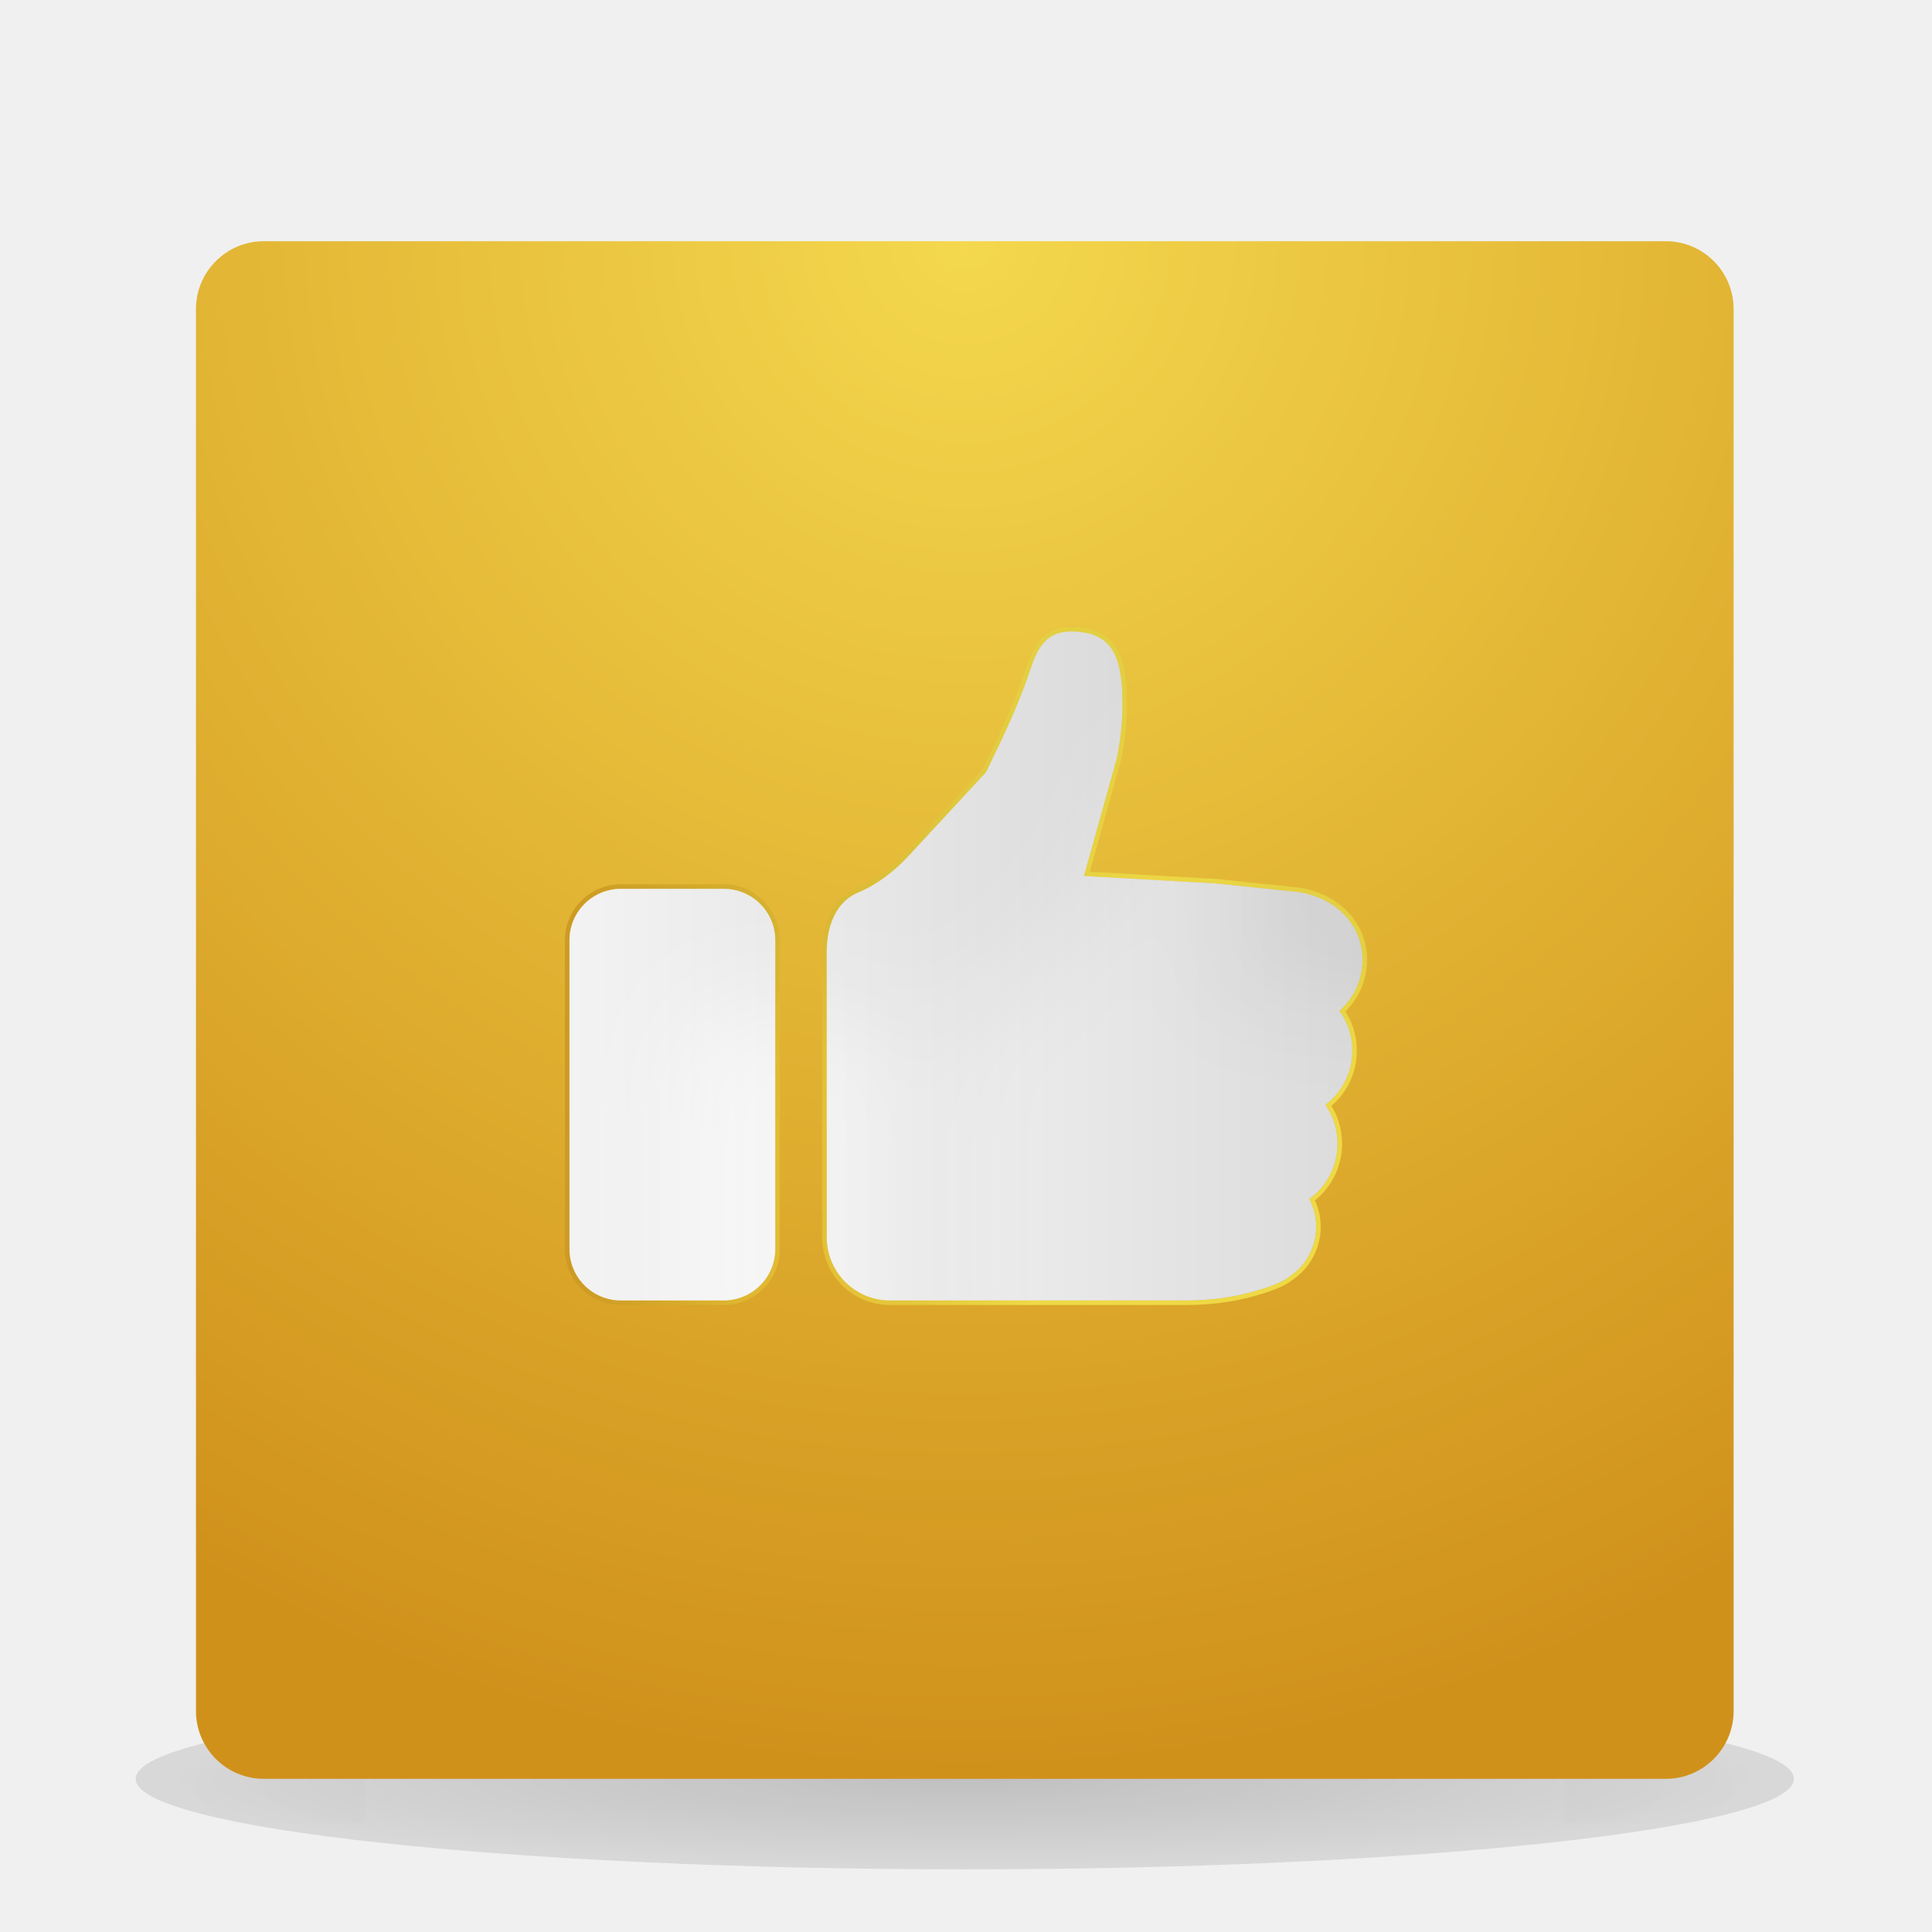
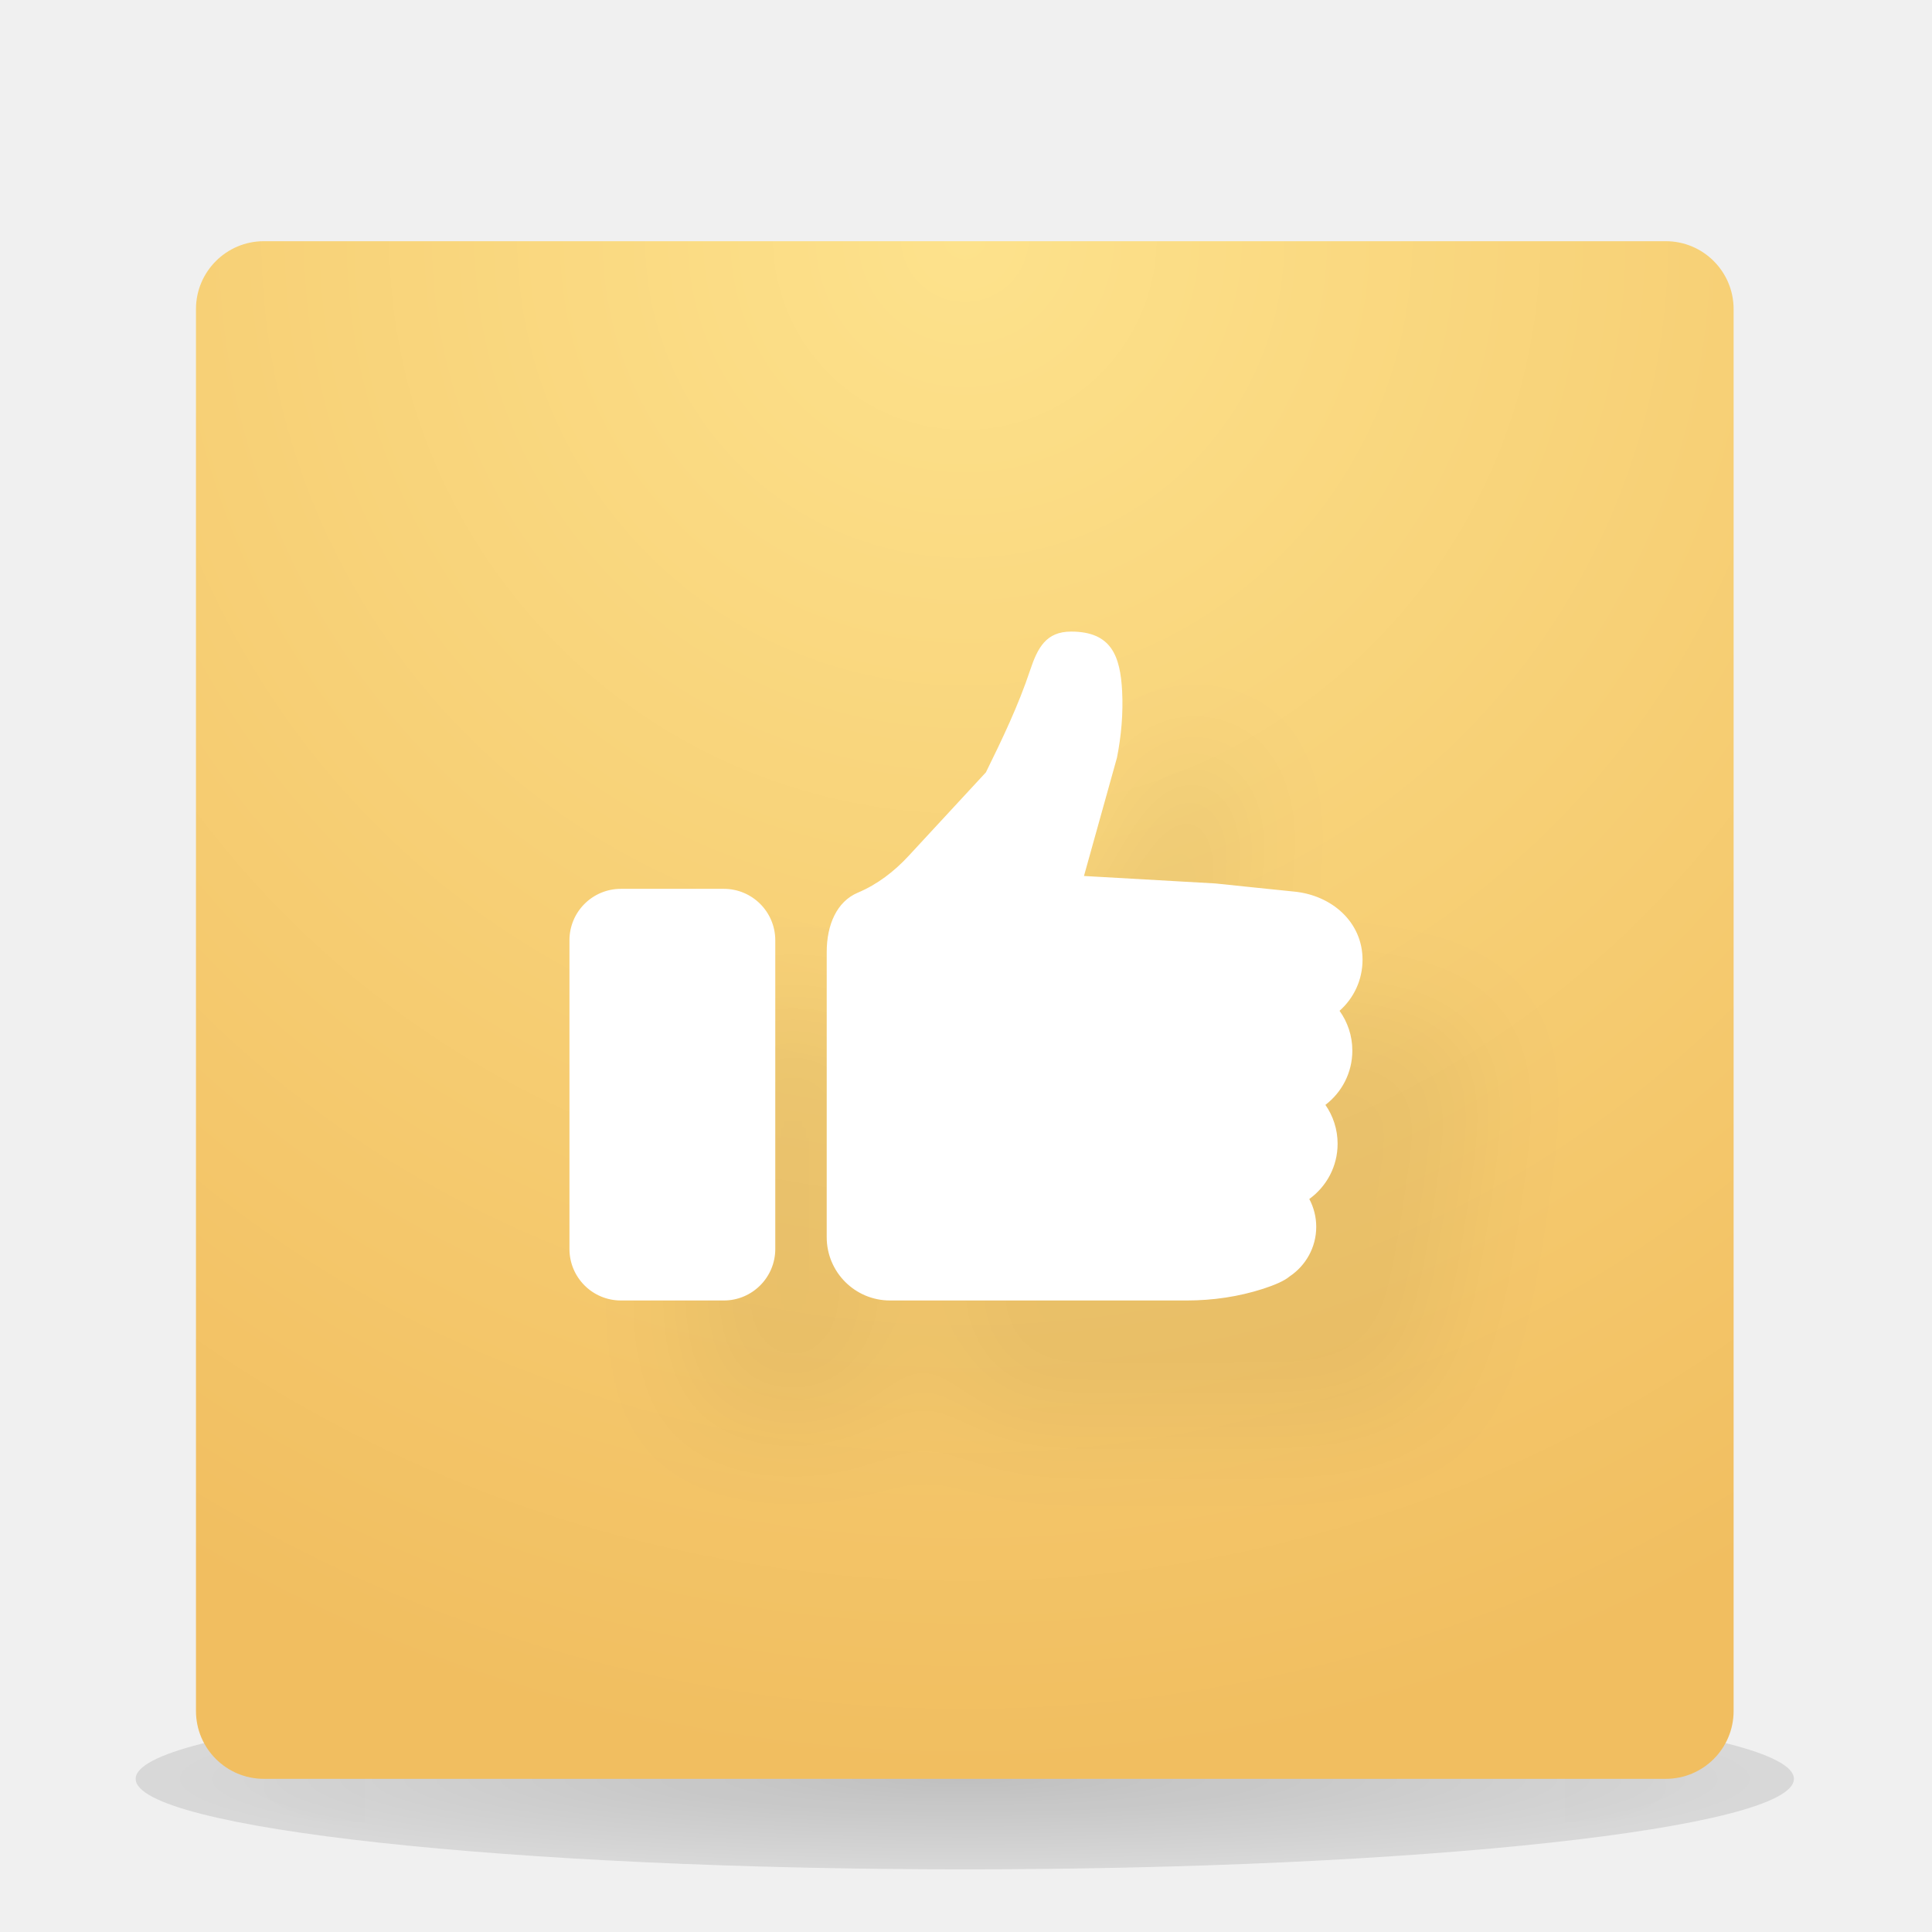
<svg xmlns="http://www.w3.org/2000/svg" style="isolation:isolate" viewBox="0 0 32 32" width="32pt" height="32pt">
  <defs>
-     <clipPath id="_clipPath_0P2xyOng4XPzYMfiLMdNdKQwsSv9XaWb">
+     <clipPath id="_clipPath_raUYlUFd5HiGF5EyJIjODeFbKNbSAWWT">
      <rect width="32" height="32" />
    </clipPath>
  </defs>
-   <g clip-path="url(#_clipPath_0P2xyOng4XPzYMfiLMdNdKQwsSv9XaWb)">
-     <clipPath id="_clipPath_7Xw0kAKAEHGqQNpetRtizIUNnUdsdDIL">
+   <g clip-path="url(#_clipPath_raUYlUFd5HiGF5EyJIjODeFbKNbSAWWT)">
+     <clipPath id="_clipPath_0PVab3GhDy8wfY6VUrKZWqnej96jMISq">
      <rect x="0" y="0" width="32" height="32" transform="matrix(1,0,0,1,0,0)" fill="rgb(255,255,255)" />
    </clipPath>
-     <g clip-path="url(#_clipPath_7Xw0kAKAEHGqQNpetRtizIUNnUdsdDIL)">
+     <g clip-path="url(#_clipPath_0PVab3GhDy8wfY6VUrKZWqnej96jMISq)">
      <g>
-         <g>
-           <radialGradient id="_rgradient_12" fx="0.5" fy="0.5" cx="0.5" cy="0.5" r="1" gradientTransform="matrix(27.466,0,0,2.996,2.247,27.965)" gradientUnits="userSpaceOnUse">
-             <stop offset="0%" stop-opacity="0.2" style="stop-color:rgb(0,0,0)" />
-             <stop offset="100%" stop-opacity="0" style="stop-color:rgb(0,0,0)" />
-           </radialGradient>
-           <path d=" M 29.713 29.464 C 29.712 30.285 23.513 30.962 15.98 30.962 C 8.447 30.962 2.249 30.285 2.247 29.464 L 2.247 29.463 C 2.247 28.642 8.447 27.965 15.98 27.965 C 23.514 27.965 29.713 28.642 29.713 29.463 L 29.713 29.464 L 29.713 29.464 L 29.713 29.464 Z " fill="url(#_rgradient_12)" />
-           <g style="opacity:0.4;">
-             <g style="opacity:0.4;">
-               <g style="opacity:0.4;">
-                 <g opacity="0.4">
-                   <radialGradient id="_rgradient_13" fx="-0.001" fy="0.5" cx="-0.001" cy="0.5" r="1" gradientTransform="matrix(3.548,0,0,1.249,25.915,28.964)" gradientUnits="userSpaceOnUse">
-                     <stop offset="0%" stop-opacity="0.4" style="stop-color:rgb(24,24,24)" />
-                     <stop offset="100%" stop-opacity="0" style="stop-color:rgb(24,24,24)" />
-                   </radialGradient>
-                   <rect x="25.915" y="28.964" width="3.548" height="1.249" transform="matrix(1,0,0,1,0,0)" fill="url(#_rgradient_13)" />
+         <clipPath id="_clipPath_TR95LW53Z8zH4KveD1a7LoGmAIFRBXB4">
+           <rect x="0" y="0" width="32" height="32" transform="matrix(1,0,0,1,0,0)" fill="rgb(255,255,255)" />
+         </clipPath>
+         <g clip-path="url(#_clipPath_TR95LW53Z8zH4KveD1a7LoGmAIFRBXB4)">
+           <g>
+             <g>
+               <g>
+                 <radialGradient id="_rgradient_12" fx="0.5" fy="0.5" cx="0.5" cy="0.5" r="1" gradientTransform="matrix(27.466,0,0,2.996,2.247,27.965)" gradientUnits="userSpaceOnUse">
+                   <stop offset="0%" stop-opacity="0.2" style="stop-color:rgb(0,0,0)" />
+                   <stop offset="100%" stop-opacity="0" style="stop-color:rgb(0,0,0)" />
+                 </radialGradient>
+                 <path d=" M 29.713 29.464 C 29.712 30.285 23.513 30.962 15.98 30.962 C 8.447 30.962 2.249 30.285 2.247 29.464 L 2.247 29.463 C 2.247 28.642 8.447 27.965 15.98 27.965 C 23.514 27.965 29.713 28.642 29.713 29.463 L 29.713 29.464 L 29.713 29.464 L 29.713 29.464 Z " fill="url(#_rgradient_12)" />
+                 <g style="opacity:0.4;">
+                   <g style="opacity:0.4;">
+                     <g style="opacity:0.4;">
+                       <g style="opacity:0.4;">
+                         <g opacity="0.4">
+                           <radialGradient id="_rgradient_13" fx="-0.001" fy="0.5" cx="-0.001" cy="0.5" r="1" gradientTransform="matrix(3.548,0,0,1.249,25.915,28.964)" gradientUnits="userSpaceOnUse">
+                             <stop offset="0%" stop-opacity="0.4" style="stop-color:rgb(24,24,24)" />
+                             <stop offset="100%" stop-opacity="0" style="stop-color:rgb(24,24,24)" />
+                           </radialGradient>
+                           <rect x="25.915" y="28.964" width="3.548" height="1.249" transform="matrix(1,0,0,1,0,0)" fill="url(#_rgradient_13)" />
+                         </g>
+                       </g>
+                     </g>
+                   </g>
+                   <g style="opacity:0.4;">
+                     <g style="opacity:0.4;">
+                       <g style="opacity:0.4;">
+                         <g opacity="0.4">
+                           <radialGradient id="_rgradient_14" fx="1.001" fy="0.5" cx="1.001" cy="0.5" r="1" gradientTransform="matrix(3.548,0,0,1.249,2.497,28.964)" gradientUnits="userSpaceOnUse">
+                             <stop offset="0%" stop-opacity="0.4" style="stop-color:rgb(24,24,24)" />
+                             <stop offset="100%" stop-opacity="0" style="stop-color:rgb(24,24,24)" />
+                           </radialGradient>
+                           <rect x="2.497" y="28.964" width="3.548" height="1.249" transform="matrix(1,0,0,1,0,0)" fill="url(#_rgradient_14)" />
+                         </g>
+                       </g>
+                     </g>
+                   </g>
+                   <g style="opacity:0.4;">
+                     <g style="opacity:0.4;">
+                       <g style="opacity:0.4;">
+                         <g opacity="0.4">
+                           <linearGradient id="_lgradient_3" x1="0.538" y1="1.004" x2="0.538" y2="1.004" gradientTransform="matrix(19.87,0,0,1.249,6.045,28.964)" gradientUnits="userSpaceOnUse">
+                             <stop offset="0%" stop-opacity="0" style="stop-color:rgb(24,24,24)" />
+                             <stop offset="50%" stop-opacity="0.4" style="stop-color:rgb(24,24,24)" />
+                             <stop offset="100%" stop-opacity="0" style="stop-color:rgb(24,24,24)" />
+                           </linearGradient>
+                           <rect x="6.045" y="28.964" width="19.87" height="1.249" transform="matrix(1,0,0,1,0,0)" fill="url(#_lgradient_3)" />
+                         </g>
+                       </g>
+                     </g>
+                   </g>
                </g>
-               </g>
-             </g>
-             <g style="opacity:0.4;">
-               <g style="opacity:0.4;">
-                 <g opacity="0.4">
-                   <radialGradient id="_rgradient_14" fx="1.001" fy="0.5" cx="1.001" cy="0.5" r="1" gradientTransform="matrix(3.548,0,0,1.249,2.497,28.964)" gradientUnits="userSpaceOnUse">
-                     <stop offset="0%" stop-opacity="0.4" style="stop-color:rgb(24,24,24)" />
-                     <stop offset="100%" stop-opacity="0" style="stop-color:rgb(24,24,24)" />
-                   </radialGradient>
-                   <rect x="2.497" y="28.964" width="3.548" height="1.249" transform="matrix(1,0,0,1,0,0)" fill="url(#_rgradient_14)" />
-                 </g>
-               </g>
-             </g>
-             <g style="opacity:0.4;">
-               <g style="opacity:0.4;">
-                 <g opacity="0.4">
-                   <linearGradient id="_lgradient_9" x1="0.538" y1="1.004" x2="0.538" y2="1.004" gradientTransform="matrix(19.87,0,0,1.249,6.045,28.964)" gradientUnits="userSpaceOnUse">
-                     <stop offset="0%" stop-opacity="0" style="stop-color:rgb(24,24,24)" />
-                     <stop offset="50%" stop-opacity="0.4" style="stop-color:rgb(24,24,24)" />
-                     <stop offset="100%" stop-opacity="0" style="stop-color:rgb(24,24,24)" />
-                   </linearGradient>
-                   <rect x="6.045" y="28.964" width="19.87" height="1.249" transform="matrix(1,0,0,1,0,0)" fill="url(#_lgradient_9)" />
-                 </g>
+                 <radialGradient id="_rgradient_15" fx="0.5" fy="-0.003" cx="0.5" cy="-0.003" r="1" gradientTransform="matrix(25.468,0,0,25.468,3.246,3.995)" gradientUnits="userSpaceOnUse">
+                   <stop offset="0%" stop-opacity="1" style="stop-color:rgb(253,226,140)" />
+                   <stop offset="100%" stop-opacity="1" style="stop-color:rgb(241,190,96)" />
+                 </radialGradient>
+                 <path d=" M 28.714 5.119 C 28.714 4.499 28.211 3.995 27.591 3.995 L 4.37 3.995 C 3.75 3.995 3.246 4.499 3.246 5.119 L 3.246 28.34 C 3.246 28.96 3.75 29.463 4.37 29.463 L 27.591 29.463 C 28.211 29.463 28.714 28.96 28.714 28.34 L 28.714 5.119 L 28.714 5.119 L 28.714 5.119 Z " fill-rule="evenodd" fill="url(#_rgradient_15)" />
              </g>
            </g>
          </g>
-           <radialGradient id="_rgradient_15" fx="0.5" fy="-0.003" cx="0.5" cy="-0.003" r="1" gradientTransform="matrix(25.468,0,0,25.468,3.246,3.995)" gradientUnits="userSpaceOnUse">
-             <stop offset="0%" stop-opacity="1" style="stop-color:rgb(244,216,77)" />
-             <stop offset="100%" stop-opacity="1" style="stop-color:rgb(208,145,27)" />
-           </radialGradient>
-           <path d=" M 28.714 5.119 C 28.714 4.499 28.211 3.995 27.591 3.995 L 4.37 3.995 C 3.75 3.995 3.246 4.499 3.246 5.119 L 3.246 28.34 C 3.246 28.96 3.75 29.463 4.37 29.463 L 27.591 29.463 C 28.211 29.463 28.714 28.96 28.714 28.34 L 28.714 5.119 L 28.714 5.119 L 28.714 5.119 Z " fill-rule="evenodd" fill="url(#_rgradient_15)" />
        </g>
+         <g filter="url(#qyNZjXjX9eRDdXcOnF1uTxArv6UPoLU5)">
+           <path d=" M 11.989 14.722 L 10.284 14.722 C 9.813 14.722 9.432 15.103 9.432 15.574 L 9.432 20.687 C 9.432 21.158 9.813 21.54 10.284 21.54 L 11.989 21.54 C 12.459 21.54 12.841 21.158 12.841 20.687 L 12.841 15.574 C 12.841 15.103 12.459 14.722 11.989 14.722 Z  M 22.399 17.401 C 22.399 17.155 22.32 16.928 22.187 16.742 C 22.421 16.536 22.568 16.233 22.568 15.896 C 22.568 15.273 22.06 14.83 21.44 14.768 C 21.049 14.729 20.134 14.633 20.134 14.633 L 17.954 14.509 L 18.501 12.548 C 18.572 12.186 18.605 11.816 18.586 11.447 C 18.555 10.868 18.41 10.461 17.741 10.461 C 17.325 10.461 17.186 10.73 17.061 11.104 C 16.867 11.686 16.601 12.241 16.33 12.792 L 15.049 14.177 C 14.812 14.433 14.531 14.65 14.209 14.785 C 13.86 14.932 13.693 15.317 13.693 15.769 L 13.693 20.492 C 13.693 21.071 14.162 21.54 14.741 21.54 L 19.657 21.54 C 20.086 21.54 20.514 21.478 20.923 21.346 C 21.104 21.287 21.27 21.218 21.358 21.143 C 21.624 20.966 21.801 20.664 21.801 20.32 C 21.801 20.154 21.759 19.997 21.686 19.859 C 21.97 19.654 22.155 19.321 22.155 18.944 C 22.155 18.705 22.08 18.483 21.953 18.3 C 22.224 18.094 22.399 17.768 22.399 17.401 L 22.399 17.401 Z " fill-rule="evenodd" fill="rgb(255,255,255)" />
+         </g>
+         <defs>
+           <filter id="qyNZjXjX9eRDdXcOnF1uTxArv6UPoLU5" x="-200%" y="-200%" width="400%" height="400%" filterUnits="objectBoundingBox" color-interpolation-filters="sRGB">
+             <feGaussianBlur in="SourceGraphic" stdDeviation="0.859" />
+             <feOffset dx="2" dy="2" result="pf_100_offsetBlur" />
+             <feFlood flood-color="#000000" flood-opacity="0.05" />
+             <feComposite in2="pf_100_offsetBlur" operator="in" result="pf_100_dropShadow" />
+             <feBlend in="SourceGraphic" in2="pf_100_dropShadow" mode="normal" />
+           </filter>
+         </defs>
      </g>
-     </g>
-     <defs>
-       <filter id="Wq8H1kq6CiE5QCYl0qXktvMChuvLRc89" x="-200%" y="-200%" width="400%" height="400%" filterUnits="objectBoundingBox" color-interpolation-filters="sRGB">
-         <feOffset in="SourceGraphic" dx="2" dy="2" />
-         <feGaussianBlur stdDeviation="0.859" result="pf_100_offsetBlur" />
-         <feComposite in="SourceGraphic" in2="pf_100_offsetBlur" result="pf_100_inverse" operator="out" />
-         <feFlood flood-color="#000000" flood-opacity="0.05" result="pf_100_color" />
-         <feComposite in="pf_100_color" in2="pf_100_inverse" operator="in" result="pf_100_shadow" />
-         <feComposite in="pf_100_shadow" in2="SourceGraphic" operator="over" />
-       </filter>
-     </defs>
-     <g filter="url(#Wq8H1kq6CiE5QCYl0qXktvMChuvLRc89)">
-       <linearGradient id="_lgradient_10" x1="0" y1="0.5" x2="1" y2="0.5" gradientTransform="matrix(13.137,0,0,11.079,9.432,10.46)" gradientUnits="userSpaceOnUse">
-         <stop offset="0%" stop-opacity="1" style="stop-color:rgb(255,255,255)" />
-         <stop offset="100%" stop-opacity="1" style="stop-color:rgb(219,219,219)" />
-       </linearGradient>
-       <mask id="_mask_7ayNmNaIRpUXBLz9up0y2oUdUq2lc07F" x="-200%" y="-200%" width="400%" height="400%">
-         <rect x="-200%" y="-200%" width="400%" height="400%" style="fill:white;" />
-         <path d=" M 11.988 14.722 L 10.284 14.722 C 9.813 14.722 9.432 15.103 9.432 15.574 L 9.432 20.687 C 9.432 21.158 9.813 21.54 10.284 21.54 L 11.988 21.54 C 12.459 21.54 12.841 21.158 12.841 20.687 L 12.841 15.574 C 12.841 15.103 12.459 14.722 11.988 14.722 Z  M 22.399 17.401 C 22.399 17.155 22.32 16.928 22.186 16.742 C 22.42 16.536 22.568 16.233 22.568 15.896 C 22.568 15.273 22.06 14.829 21.44 14.768 C 21.049 14.729 20.134 14.632 20.134 14.632 L 17.954 14.509 L 18.501 12.548 C 18.572 12.185 18.605 11.816 18.586 11.447 C 18.555 10.867 18.41 10.46 17.741 10.46 C 17.325 10.46 17.186 10.73 17.061 11.104 C 16.867 11.686 16.601 12.241 16.33 12.792 L 15.049 14.177 C 14.812 14.433 14.531 14.65 14.209 14.785 C 13.86 14.932 13.693 15.317 13.693 15.769 L 13.693 20.492 C 13.693 21.071 14.162 21.54 14.74 21.54 L 19.657 21.54 C 20.086 21.54 20.514 21.478 20.923 21.345 C 21.104 21.287 21.269 21.218 21.358 21.143 C 21.624 20.966 21.8 20.664 21.8 20.32 C 21.8 20.154 21.759 19.997 21.686 19.859 C 21.97 19.654 22.154 19.321 22.154 18.944 C 22.154 18.704 22.08 18.483 21.953 18.3 C 22.224 18.094 22.399 17.768 22.399 17.401 L 22.399 17.401 Z " fill-rule="evenodd" fill="black" stroke="none" />
-       </mask>
-       <linearGradient id="_lgradient_11" x1="1" y1="0.5" x2="0" y2="0.5">
-         <stop offset="0%" stop-opacity="1" style="stop-color:rgb(238,217,68)" />
-         <stop offset="100%" stop-opacity="1" style="stop-color:rgb(208,145,27)" />
-       </linearGradient>
-       <path d=" M 11.988 14.722 L 10.284 14.722 C 9.813 14.722 9.432 15.103 9.432 15.574 L 9.432 20.687 C 9.432 21.158 9.813 21.54 10.284 21.54 L 11.988 21.54 C 12.459 21.54 12.841 21.158 12.841 20.687 L 12.841 15.574 C 12.841 15.103 12.459 14.722 11.988 14.722 Z  M 22.399 17.401 C 22.399 17.155 22.32 16.928 22.186 16.742 C 22.42 16.536 22.568 16.233 22.568 15.896 C 22.568 15.273 22.06 14.829 21.44 14.768 C 21.049 14.729 20.134 14.632 20.134 14.632 L 17.954 14.509 L 18.501 12.548 C 18.572 12.185 18.605 11.816 18.586 11.447 C 18.555 10.867 18.41 10.46 17.741 10.46 C 17.325 10.46 17.186 10.73 17.061 11.104 C 16.867 11.686 16.601 12.241 16.33 12.792 L 15.049 14.177 C 14.812 14.433 14.531 14.65 14.209 14.785 C 13.86 14.932 13.693 15.317 13.693 15.769 L 13.693 20.492 C 13.693 21.071 14.162 21.54 14.74 21.54 L 19.657 21.54 C 20.086 21.54 20.514 21.478 20.923 21.345 C 21.104 21.287 21.269 21.218 21.358 21.143 C 21.624 20.966 21.8 20.664 21.8 20.32 C 21.8 20.154 21.759 19.997 21.686 19.859 C 21.97 19.654 22.154 19.321 22.154 18.944 C 22.154 18.704 22.08 18.483 21.953 18.3 C 22.224 18.094 22.399 17.768 22.399 17.401 L 22.399 17.401 Z " fill-rule="evenodd" fill="url(#_lgradient_10)" mask="url(#_mask_7ayNmNaIRpUXBLz9up0y2oUdUq2lc07F)" vector-effect="non-scaling-stroke" stroke-width="0.2" stroke="url(#_lgradient_11)" stroke-linejoin="round" stroke-linecap="butt" stroke-miterlimit="2" />
-       <path d=" M 11.988 14.722 L 10.284 14.722 C 9.813 14.722 9.432 15.103 9.432 15.574 L 9.432 20.687 C 9.432 21.158 9.813 21.54 10.284 21.54 L 11.988 21.54 C 12.459 21.54 12.841 21.158 12.841 20.687 L 12.841 15.574 C 12.841 15.103 12.459 14.722 11.988 14.722 Z  M 22.399 17.401 C 22.399 17.155 22.32 16.928 22.186 16.742 C 22.42 16.536 22.568 16.233 22.568 15.896 C 22.568 15.273 22.06 14.829 21.44 14.768 C 21.049 14.729 20.134 14.632 20.134 14.632 L 17.954 14.509 L 18.501 12.548 C 18.572 12.185 18.605 11.816 18.586 11.447 C 18.555 10.867 18.41 10.46 17.741 10.46 C 17.325 10.46 17.186 10.73 17.061 11.104 C 16.867 11.686 16.601 12.241 16.33 12.792 L 15.049 14.177 C 14.812 14.433 14.531 14.65 14.209 14.785 C 13.86 14.932 13.693 15.317 13.693 15.769 L 13.693 20.492 C 13.693 21.071 14.162 21.54 14.74 21.54 L 19.657 21.54 C 20.086 21.54 20.514 21.478 20.923 21.345 C 21.104 21.287 21.269 21.218 21.358 21.143 C 21.624 20.966 21.8 20.664 21.8 20.32 C 21.8 20.154 21.759 19.997 21.686 19.859 C 21.97 19.654 22.154 19.321 22.154 18.944 C 22.154 18.704 22.08 18.483 21.953 18.3 C 22.224 18.094 22.399 17.768 22.399 17.401 L 22.399 17.401 Z " fill-rule="evenodd" fill="url(#_lgradient_10)" />
    </g>
  </g>
</svg>
